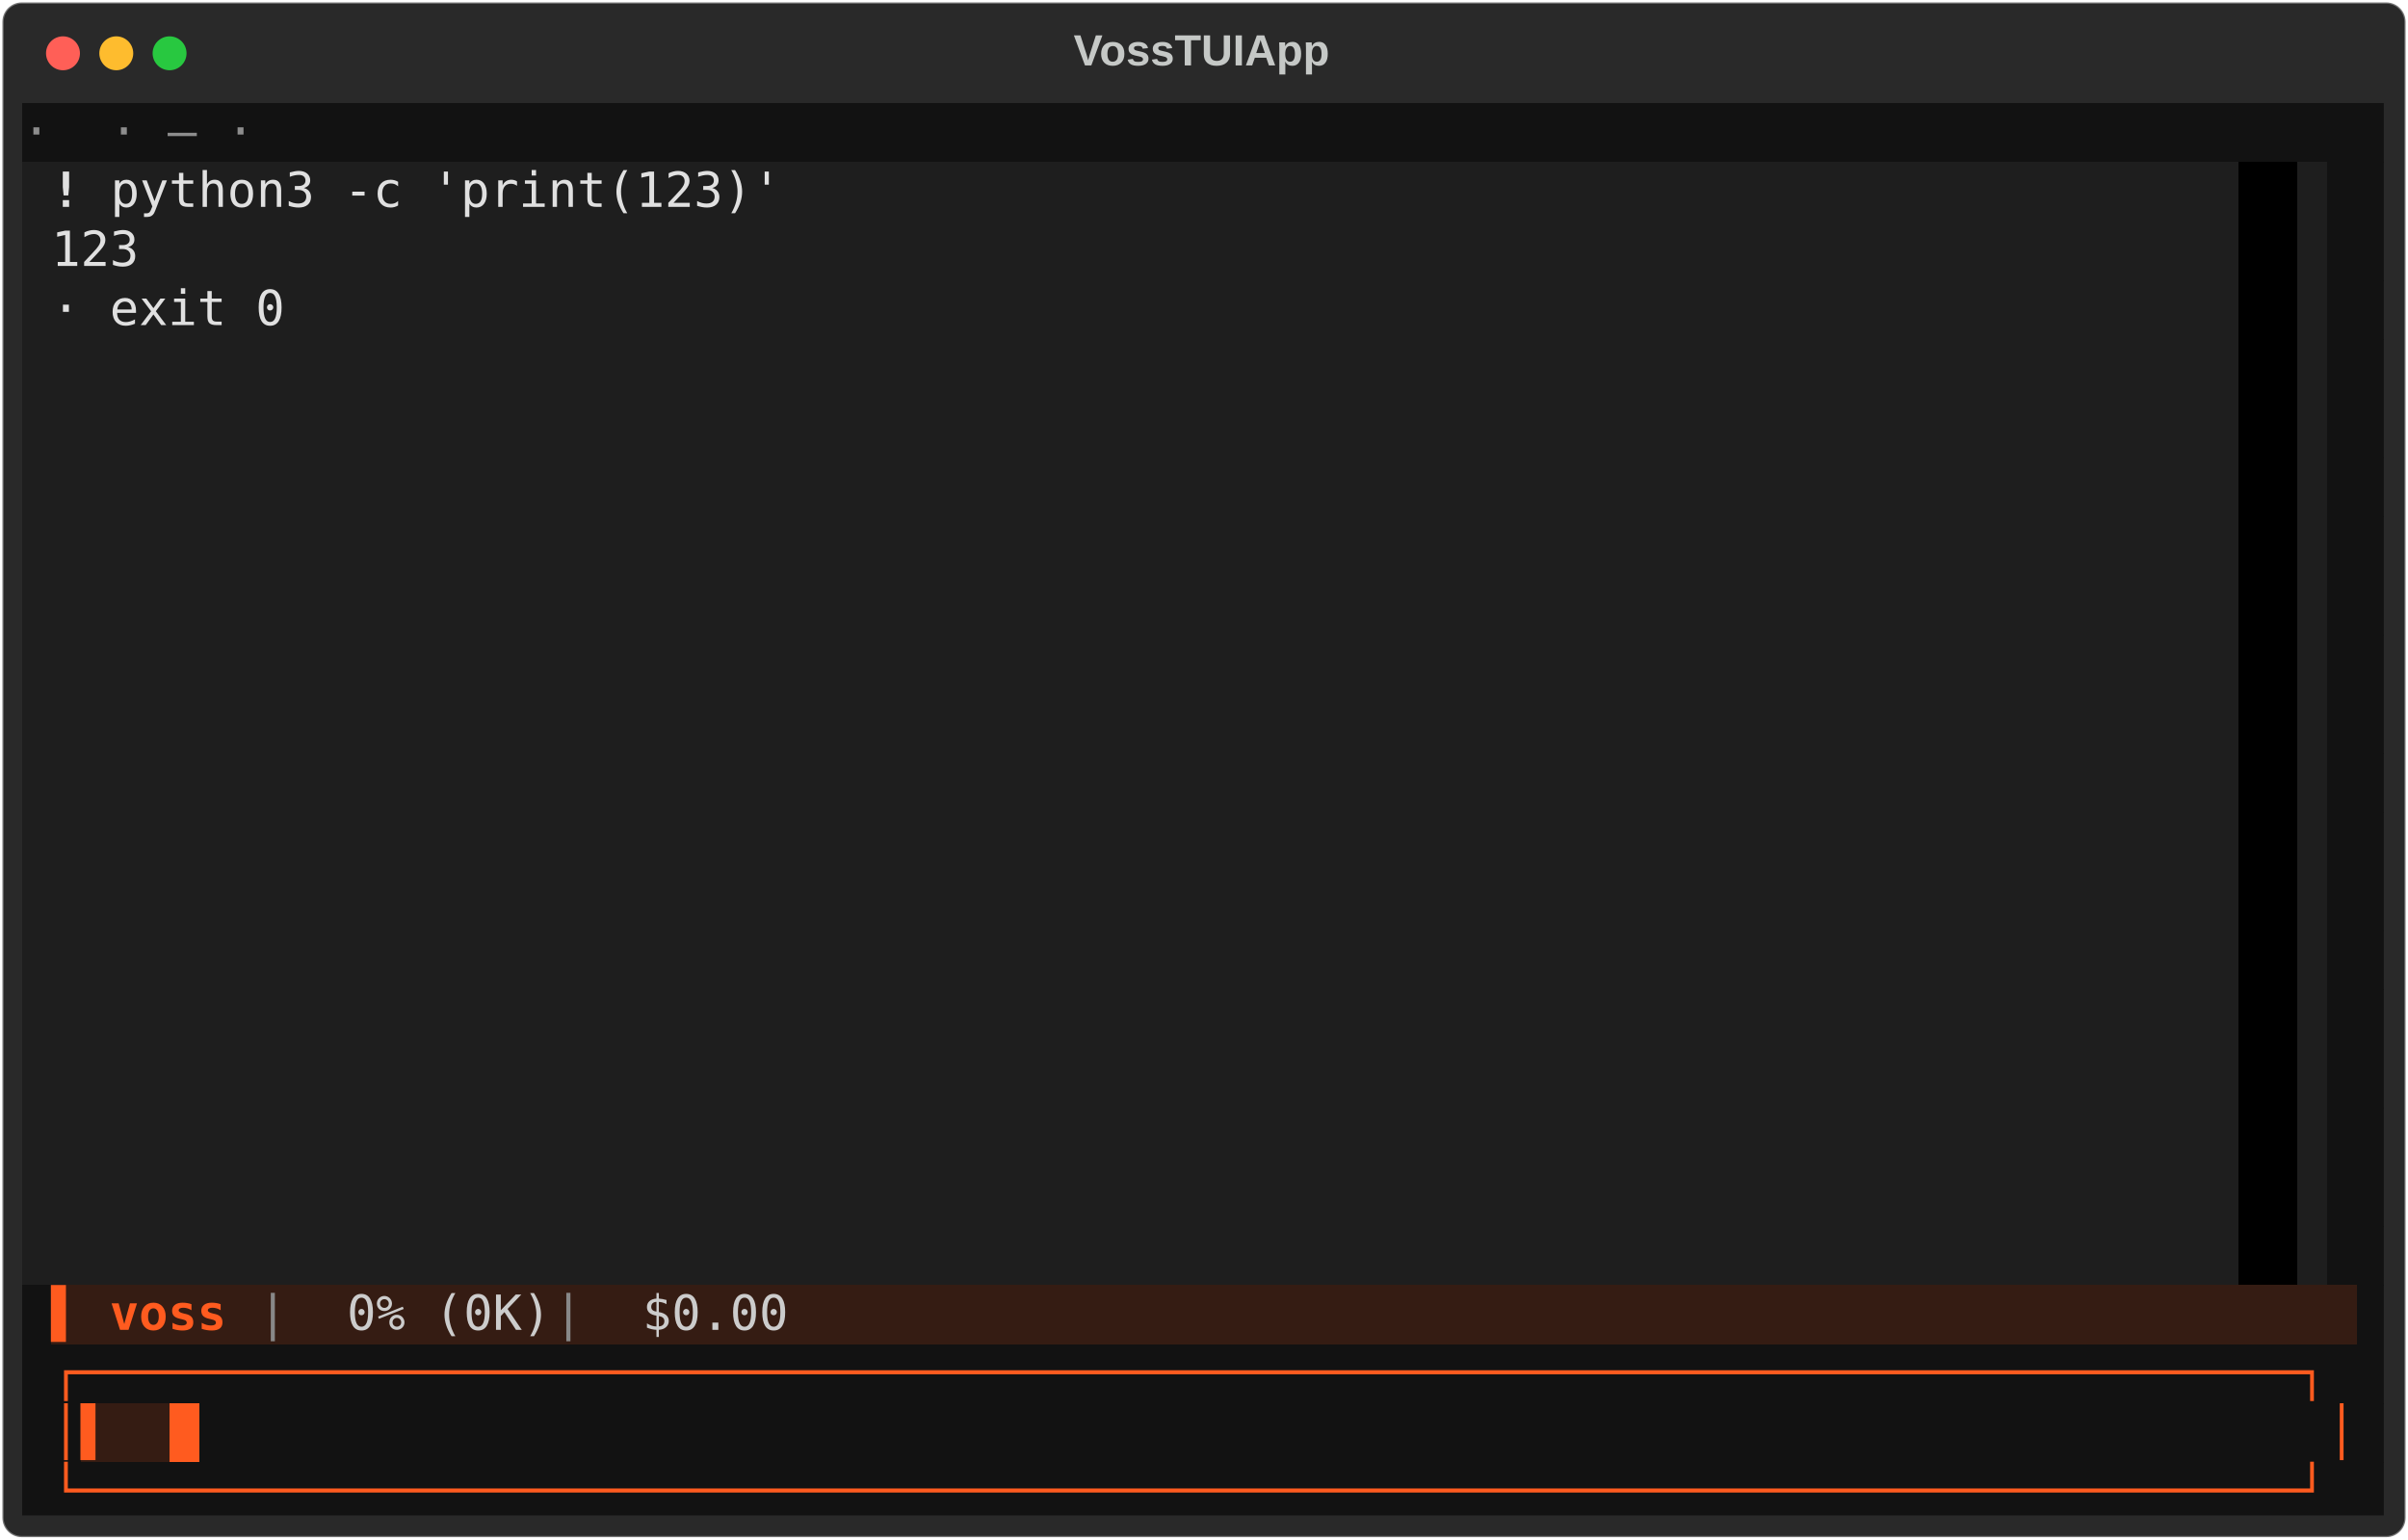
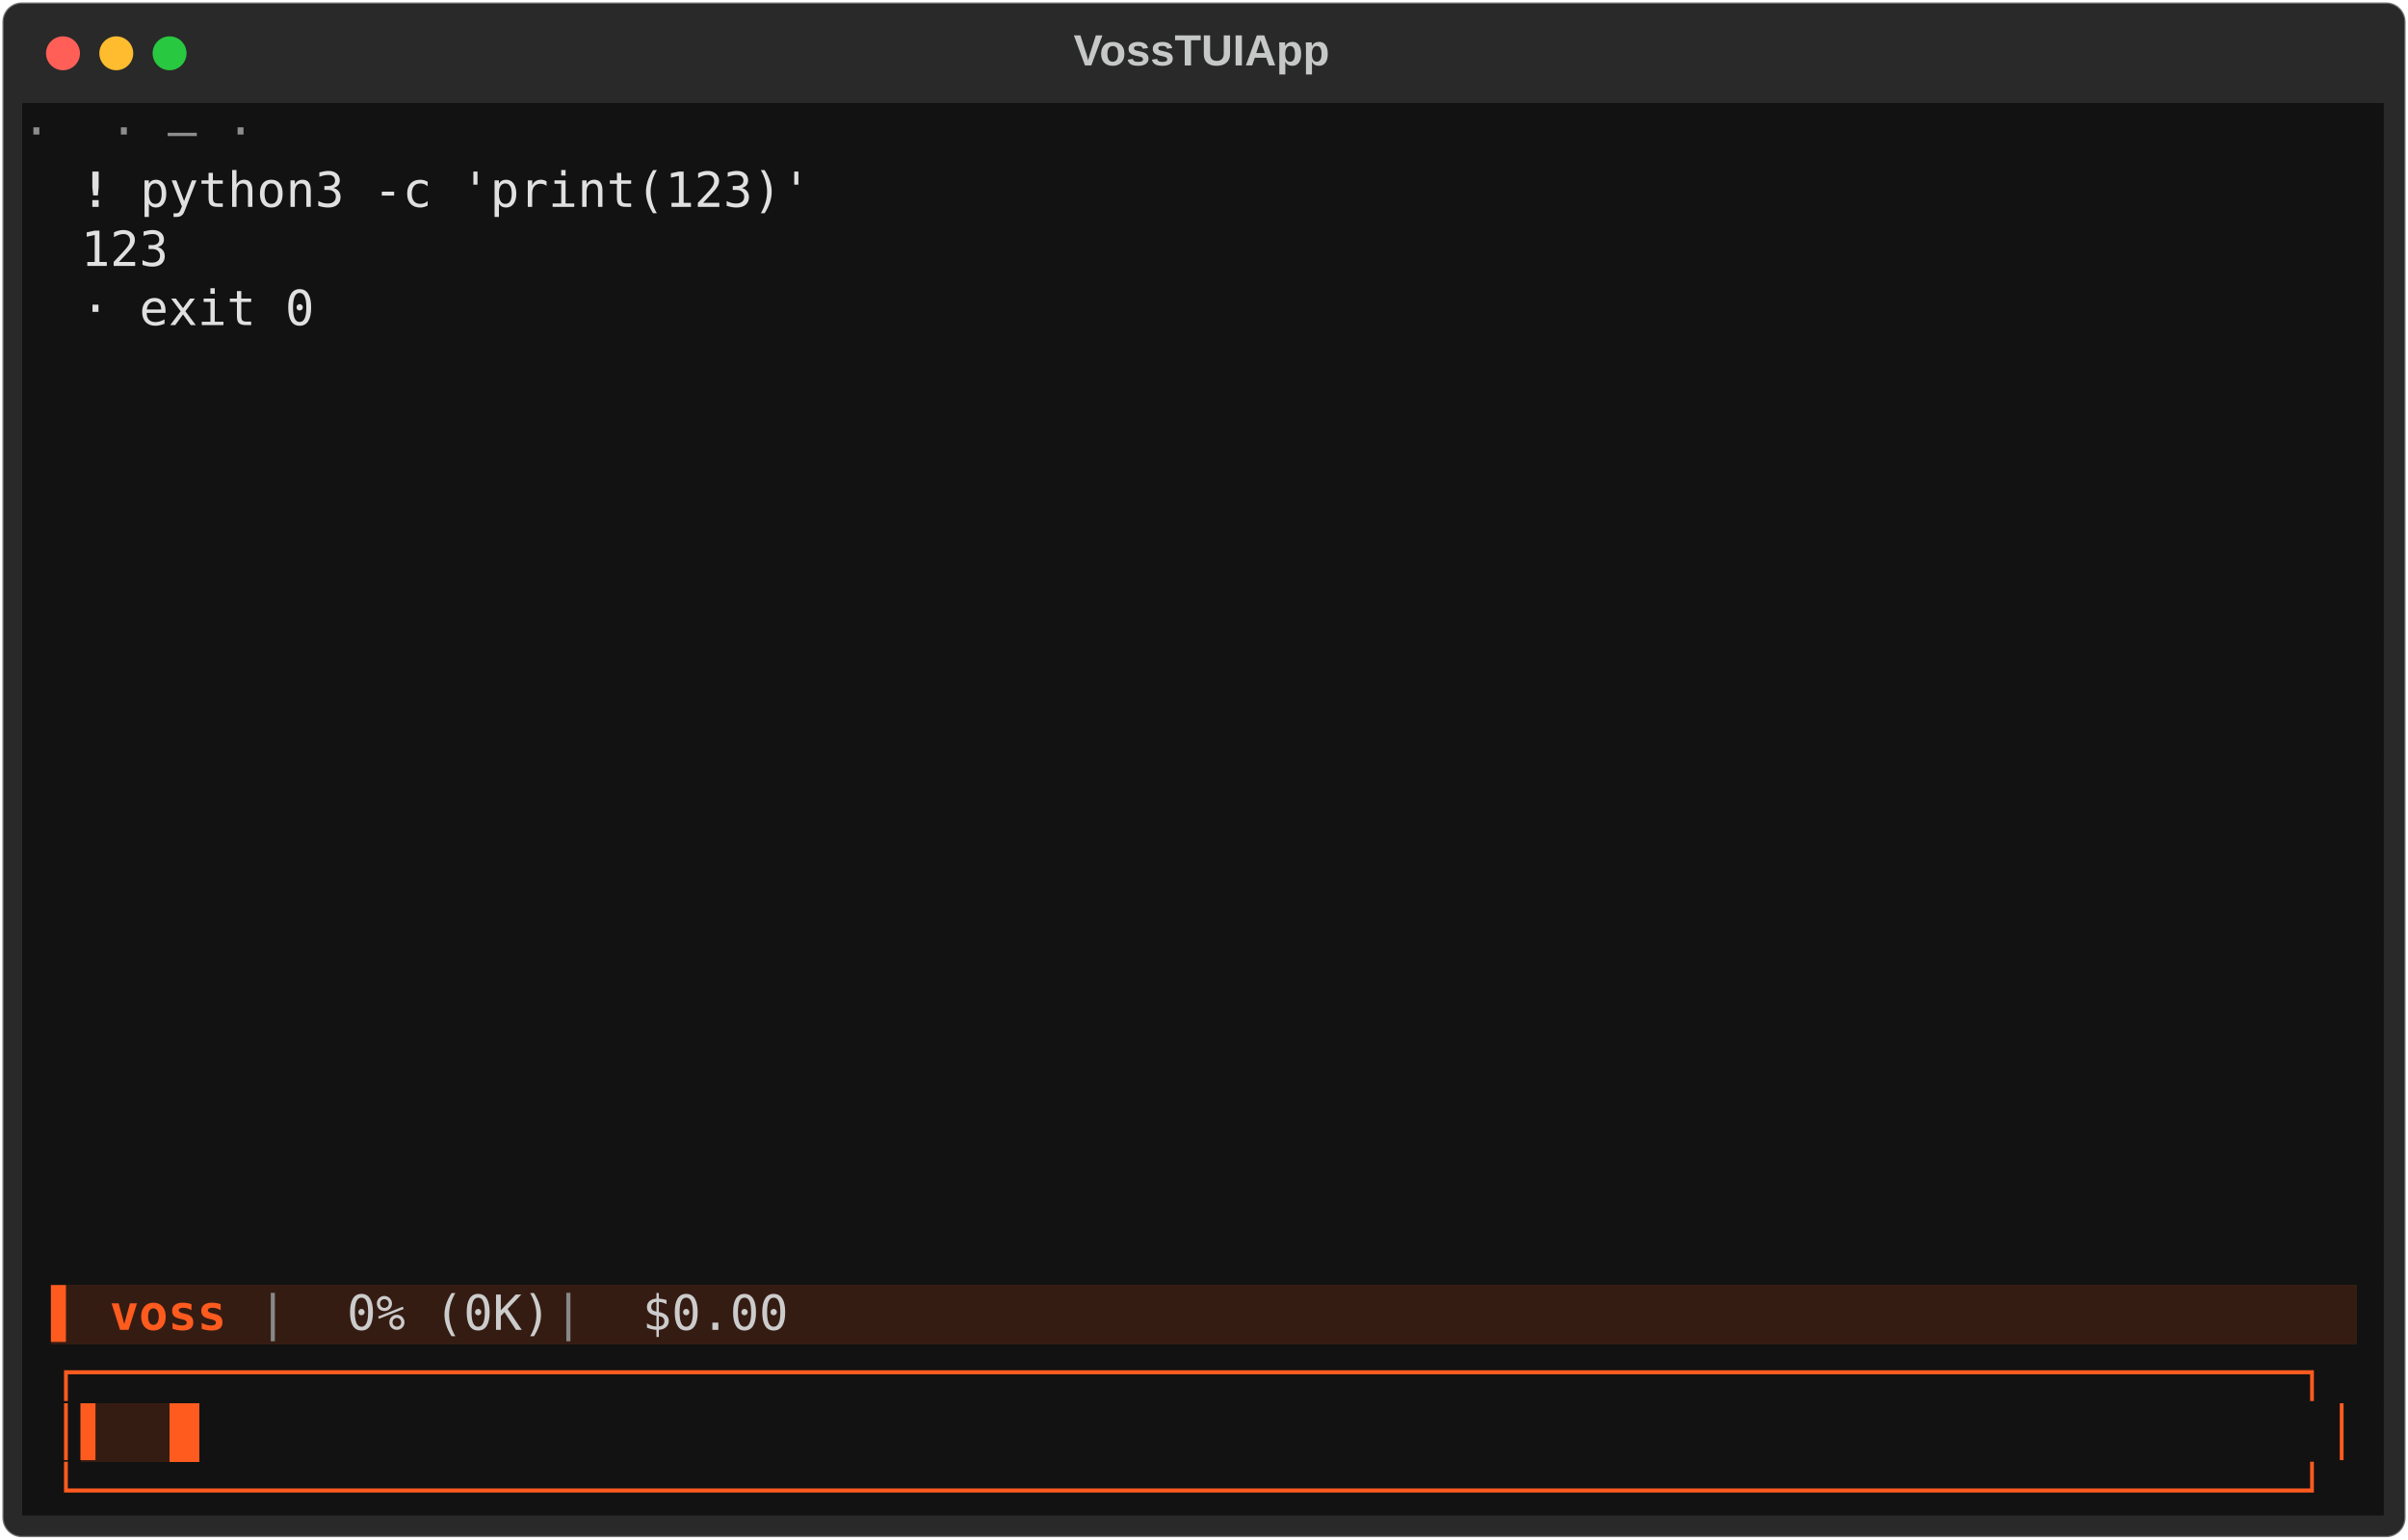
<svg xmlns="http://www.w3.org/2000/svg" class="rich-terminal" viewBox="0 0 994 635.6">
  <style>

    @font-face {
        font-family: "Fira Code";
        src: local("FiraCode-Regular"),
                url("https://cdnjs.cloudflare.com/ajax/libs/firacode/6.2.0/woff2/FiraCode-Regular.woff2") format("woff2"),
                url("https://cdnjs.cloudflare.com/ajax/libs/firacode/6.2.0/woff/FiraCode-Regular.woff") format("woff");
        font-style: normal;
        font-weight: 400;
    }
    @font-face {
        font-family: "Fira Code";
        src: local("FiraCode-Bold"),
                url("https://cdnjs.cloudflare.com/ajax/libs/firacode/6.2.0/woff2/FiraCode-Bold.woff2") format("woff2"),
                url("https://cdnjs.cloudflare.com/ajax/libs/firacode/6.2.0/woff/FiraCode-Bold.woff") format("woff");
        font-style: bold;
        font-weight: 700;
    }

    .terminal-matrix {
        font-family: Fira Code, monospace;
        font-size: 20px;
        line-height: 24.4px;
        font-variant-east-asian: full-width;
    }

    .terminal-title {
        font-size: 18px;
        font-weight: bold;
        font-family: arial;
    }

    .terminal-r1 { fill: #8d8d8d }
.terminal-r2 { fill: #c5c8c6 }
.terminal-r3 { fill: #e0e0e0;font-weight: bold }
.terminal-r4 { fill: #e0e0e0 }
.terminal-r5 { fill: #ff5b1f;font-weight: bold }
.terminal-r6 { fill: #888888 }
.terminal-r7 { fill: #cccccc }
.terminal-r8 { fill: #ff5b1f }
.terminal-r9 { fill: #121212 }
    </style>
  <defs>
    <clipPath id="terminal-clip-terminal">
      <rect x="0" y="0" width="975.0" height="584.6" />
    </clipPath>
    <clipPath id="terminal-line-0">
      <rect x="0" y="1.5" width="976" height="24.65" />
    </clipPath>
    <clipPath id="terminal-line-1">
      <rect x="0" y="25.9" width="976" height="24.65" />
    </clipPath>
    <clipPath id="terminal-line-2">
      <rect x="0" y="50.3" width="976" height="24.65" />
    </clipPath>
    <clipPath id="terminal-line-3">
      <rect x="0" y="74.7" width="976" height="24.65" />
    </clipPath>
    <clipPath id="terminal-line-4">
      <rect x="0" y="99.1" width="976" height="24.65" />
    </clipPath>
    <clipPath id="terminal-line-5">
      <rect x="0" y="123.5" width="976" height="24.65" />
    </clipPath>
    <clipPath id="terminal-line-6">
      <rect x="0" y="147.9" width="976" height="24.65" />
    </clipPath>
    <clipPath id="terminal-line-7">
      <rect x="0" y="172.3" width="976" height="24.65" />
    </clipPath>
    <clipPath id="terminal-line-8">
      <rect x="0" y="196.7" width="976" height="24.65" />
    </clipPath>
    <clipPath id="terminal-line-9">
      <rect x="0" y="221.1" width="976" height="24.65" />
    </clipPath>
    <clipPath id="terminal-line-10">
      <rect x="0" y="245.5" width="976" height="24.65" />
    </clipPath>
    <clipPath id="terminal-line-11">
      <rect x="0" y="269.9" width="976" height="24.65" />
    </clipPath>
    <clipPath id="terminal-line-12">
      <rect x="0" y="294.3" width="976" height="24.65" />
    </clipPath>
    <clipPath id="terminal-line-13">
      <rect x="0" y="318.7" width="976" height="24.65" />
    </clipPath>
    <clipPath id="terminal-line-14">
      <rect x="0" y="343.1" width="976" height="24.65" />
    </clipPath>
    <clipPath id="terminal-line-15">
      <rect x="0" y="367.5" width="976" height="24.65" />
    </clipPath>
    <clipPath id="terminal-line-16">
      <rect x="0" y="391.9" width="976" height="24.65" />
    </clipPath>
    <clipPath id="terminal-line-17">
      <rect x="0" y="416.3" width="976" height="24.65" />
    </clipPath>
    <clipPath id="terminal-line-18">
      <rect x="0" y="440.7" width="976" height="24.65" />
    </clipPath>
    <clipPath id="terminal-line-19">
      <rect x="0" y="465.1" width="976" height="24.65" />
    </clipPath>
    <clipPath id="terminal-line-20">
      <rect x="0" y="489.5" width="976" height="24.65" />
    </clipPath>
    <clipPath id="terminal-line-21">
      <rect x="0" y="513.9" width="976" height="24.65" />
    </clipPath>
    <clipPath id="terminal-line-22">
      <rect x="0" y="538.3" width="976" height="24.65" />
    </clipPath>
  </defs>
  <rect fill="#292929" stroke="rgba(255,255,255,0.35)" stroke-width="1" x="1" y="1" width="992" height="633.6" rx="8" />
  <text class="terminal-title" fill="#c5c8c6" text-anchor="middle" x="496" y="27">VossTUIApp</text>
  <g transform="translate(26,22)">
    <circle cx="0" cy="0" r="7" fill="#ff5f57" />
    <circle cx="22" cy="0" r="7" fill="#febc2e" />
    <circle cx="44" cy="0" r="7" fill="#28c840" />
  </g>
  <g transform="translate(9, 41)" clip-path="url(#terminal-clip-terminal)">
    <rect fill="#121212" x="0" y="1.5" width="122" height="24.65" shape-rendering="crispEdges" />
    <rect fill="#121212" x="122" y="1.5" width="854" height="24.65" shape-rendering="crispEdges" />
-     <rect fill="#1e1e1e" x="0" y="25.9" width="12.2" height="24.65" shape-rendering="crispEdges" />
-     <rect fill="#1e1e1e" x="12.2" y="25.9" width="24.4" height="24.65" shape-rendering="crispEdges" />
-     <rect fill="#1e1e1e" x="36.6" y="25.9" width="878.4" height="24.65" shape-rendering="crispEdges" />
-     <rect fill="#000000" x="915" y="25.9" width="24.4" height="24.65" shape-rendering="crispEdges" />
-     <rect fill="#1e1e1e" x="939.4" y="25.9" width="12.2" height="24.65" shape-rendering="crispEdges" />
+     <rect fill="#121212" x="0" y="25.9" width="24.4" height="24.65" shape-rendering="crispEdges" />
+     <rect fill="#121212" x="24.4" y="25.9" width="24.4" height="24.65" shape-rendering="crispEdges" />
+     <rect fill="#121212" x="48.8" y="25.9" width="280.6" height="24.65" shape-rendering="crispEdges" />
+     <rect fill="#121212" x="329.4" y="25.9" width="622.2" height="24.65" shape-rendering="crispEdges" />
    <rect fill="#121212" x="951.6" y="25.9" width="24.4" height="24.65" shape-rendering="crispEdges" />
-     <rect fill="#1e1e1e" x="0" y="50.3" width="12.2" height="24.65" shape-rendering="crispEdges" />
-     <rect fill="#1e1e1e" x="12.2" y="50.3" width="902.8" height="24.65" shape-rendering="crispEdges" />
-     <rect fill="#000000" x="915" y="50.3" width="24.4" height="24.65" shape-rendering="crispEdges" />
-     <rect fill="#1e1e1e" x="939.4" y="50.3" width="12.2" height="24.65" shape-rendering="crispEdges" />
+     <rect fill="#121212" x="0" y="50.3" width="24.4" height="24.65" shape-rendering="crispEdges" />
+     <rect fill="#121212" x="24.4" y="50.3" width="36.6" height="24.65" shape-rendering="crispEdges" />
+     <rect fill="#121212" x="61" y="50.3" width="890.6" height="24.65" shape-rendering="crispEdges" />
    <rect fill="#121212" x="951.6" y="50.3" width="24.4" height="24.65" shape-rendering="crispEdges" />
-     <rect fill="#1e1e1e" x="0" y="74.7" width="12.2" height="24.65" shape-rendering="crispEdges" />
-     <rect fill="#1e1e1e" x="12.2" y="74.7" width="902.8" height="24.65" shape-rendering="crispEdges" />
-     <rect fill="#000000" x="915" y="74.7" width="24.4" height="24.65" shape-rendering="crispEdges" />
-     <rect fill="#1e1e1e" x="939.4" y="74.7" width="12.2" height="24.65" shape-rendering="crispEdges" />
+     <rect fill="#121212" x="0" y="74.7" width="24.4" height="24.65" shape-rendering="crispEdges" />
+     <rect fill="#121212" x="24.4" y="74.7" width="97.6" height="24.65" shape-rendering="crispEdges" />
+     <rect fill="#121212" x="122" y="74.7" width="829.6" height="24.65" shape-rendering="crispEdges" />
    <rect fill="#121212" x="951.6" y="74.7" width="24.4" height="24.65" shape-rendering="crispEdges" />
-     <rect fill="#1e1e1e" x="0" y="99.1" width="12.2" height="24.65" shape-rendering="crispEdges" />
-     <rect fill="#1e1e1e" x="12.2" y="99.1" width="902.8" height="24.65" shape-rendering="crispEdges" />
-     <rect fill="#000000" x="915" y="99.1" width="24.4" height="24.65" shape-rendering="crispEdges" />
-     <rect fill="#1e1e1e" x="939.4" y="99.1" width="12.2" height="24.65" shape-rendering="crispEdges" />
+     <rect fill="#121212" x="0" y="99.1" width="12.2" height="24.65" shape-rendering="crispEdges" />
+     <rect fill="#121212" x="12.2" y="99.1" width="927.2" height="24.65" shape-rendering="crispEdges" />
+     <rect fill="#121212" x="939.4" y="99.1" width="12.2" height="24.65" shape-rendering="crispEdges" />
    <rect fill="#121212" x="951.6" y="99.1" width="24.4" height="24.65" shape-rendering="crispEdges" />
-     <rect fill="#1e1e1e" x="0" y="123.5" width="12.2" height="24.65" shape-rendering="crispEdges" />
-     <rect fill="#1e1e1e" x="12.2" y="123.5" width="902.8" height="24.65" shape-rendering="crispEdges" />
-     <rect fill="#000000" x="915" y="123.5" width="24.4" height="24.65" shape-rendering="crispEdges" />
-     <rect fill="#1e1e1e" x="939.4" y="123.5" width="12.2" height="24.65" shape-rendering="crispEdges" />
+     <rect fill="#121212" x="0" y="123.5" width="12.2" height="24.65" shape-rendering="crispEdges" />
+     <rect fill="#121212" x="12.2" y="123.5" width="927.2" height="24.65" shape-rendering="crispEdges" />
+     <rect fill="#121212" x="939.4" y="123.5" width="12.2" height="24.65" shape-rendering="crispEdges" />
    <rect fill="#121212" x="951.6" y="123.5" width="24.4" height="24.65" shape-rendering="crispEdges" />
-     <rect fill="#1e1e1e" x="0" y="147.9" width="12.2" height="24.65" shape-rendering="crispEdges" />
-     <rect fill="#1e1e1e" x="12.2" y="147.9" width="902.8" height="24.65" shape-rendering="crispEdges" />
-     <rect fill="#000000" x="915" y="147.9" width="24.4" height="24.65" shape-rendering="crispEdges" />
-     <rect fill="#1e1e1e" x="939.4" y="147.9" width="12.2" height="24.65" shape-rendering="crispEdges" />
+     <rect fill="#121212" x="0" y="147.9" width="12.2" height="24.65" shape-rendering="crispEdges" />
+     <rect fill="#121212" x="12.2" y="147.9" width="927.2" height="24.65" shape-rendering="crispEdges" />
+     <rect fill="#121212" x="939.4" y="147.9" width="12.2" height="24.65" shape-rendering="crispEdges" />
    <rect fill="#121212" x="951.6" y="147.9" width="24.4" height="24.65" shape-rendering="crispEdges" />
-     <rect fill="#1e1e1e" x="0" y="172.3" width="12.2" height="24.65" shape-rendering="crispEdges" />
-     <rect fill="#1e1e1e" x="12.2" y="172.3" width="902.8" height="24.65" shape-rendering="crispEdges" />
-     <rect fill="#000000" x="915" y="172.3" width="24.4" height="24.65" shape-rendering="crispEdges" />
-     <rect fill="#1e1e1e" x="939.4" y="172.3" width="12.2" height="24.65" shape-rendering="crispEdges" />
+     <rect fill="#121212" x="0" y="172.3" width="12.2" height="24.65" shape-rendering="crispEdges" />
+     <rect fill="#121212" x="12.2" y="172.3" width="927.2" height="24.65" shape-rendering="crispEdges" />
+     <rect fill="#121212" x="939.4" y="172.3" width="12.2" height="24.65" shape-rendering="crispEdges" />
    <rect fill="#121212" x="951.6" y="172.3" width="24.4" height="24.65" shape-rendering="crispEdges" />
-     <rect fill="#1e1e1e" x="0" y="196.7" width="12.2" height="24.65" shape-rendering="crispEdges" />
-     <rect fill="#1e1e1e" x="12.2" y="196.7" width="902.8" height="24.65" shape-rendering="crispEdges" />
-     <rect fill="#000000" x="915" y="196.7" width="24.4" height="24.65" shape-rendering="crispEdges" />
-     <rect fill="#1e1e1e" x="939.4" y="196.7" width="12.2" height="24.65" shape-rendering="crispEdges" />
+     <rect fill="#121212" x="0" y="196.7" width="12.2" height="24.65" shape-rendering="crispEdges" />
+     <rect fill="#121212" x="12.2" y="196.7" width="927.2" height="24.65" shape-rendering="crispEdges" />
+     <rect fill="#121212" x="939.4" y="196.7" width="12.2" height="24.65" shape-rendering="crispEdges" />
    <rect fill="#121212" x="951.6" y="196.7" width="24.4" height="24.65" shape-rendering="crispEdges" />
-     <rect fill="#1e1e1e" x="0" y="221.1" width="12.2" height="24.65" shape-rendering="crispEdges" />
-     <rect fill="#1e1e1e" x="12.2" y="221.1" width="902.8" height="24.65" shape-rendering="crispEdges" />
-     <rect fill="#000000" x="915" y="221.1" width="24.4" height="24.65" shape-rendering="crispEdges" />
-     <rect fill="#1e1e1e" x="939.4" y="221.1" width="12.2" height="24.65" shape-rendering="crispEdges" />
+     <rect fill="#121212" x="0" y="221.1" width="12.2" height="24.65" shape-rendering="crispEdges" />
+     <rect fill="#121212" x="12.2" y="221.1" width="927.2" height="24.65" shape-rendering="crispEdges" />
+     <rect fill="#121212" x="939.4" y="221.1" width="12.2" height="24.65" shape-rendering="crispEdges" />
    <rect fill="#121212" x="951.6" y="221.1" width="24.4" height="24.65" shape-rendering="crispEdges" />
-     <rect fill="#1e1e1e" x="0" y="245.5" width="12.2" height="24.65" shape-rendering="crispEdges" />
-     <rect fill="#1e1e1e" x="12.2" y="245.5" width="902.8" height="24.65" shape-rendering="crispEdges" />
-     <rect fill="#000000" x="915" y="245.5" width="24.4" height="24.65" shape-rendering="crispEdges" />
-     <rect fill="#1e1e1e" x="939.4" y="245.5" width="12.2" height="24.65" shape-rendering="crispEdges" />
+     <rect fill="#121212" x="0" y="245.5" width="12.2" height="24.65" shape-rendering="crispEdges" />
+     <rect fill="#121212" x="12.2" y="245.5" width="927.2" height="24.65" shape-rendering="crispEdges" />
+     <rect fill="#121212" x="939.4" y="245.5" width="12.2" height="24.65" shape-rendering="crispEdges" />
    <rect fill="#121212" x="951.6" y="245.5" width="24.4" height="24.65" shape-rendering="crispEdges" />
-     <rect fill="#1e1e1e" x="0" y="269.9" width="12.2" height="24.65" shape-rendering="crispEdges" />
-     <rect fill="#1e1e1e" x="12.2" y="269.9" width="902.8" height="24.65" shape-rendering="crispEdges" />
-     <rect fill="#000000" x="915" y="269.9" width="24.4" height="24.65" shape-rendering="crispEdges" />
-     <rect fill="#1e1e1e" x="939.4" y="269.9" width="12.2" height="24.65" shape-rendering="crispEdges" />
+     <rect fill="#121212" x="0" y="269.9" width="12.2" height="24.65" shape-rendering="crispEdges" />
+     <rect fill="#121212" x="12.2" y="269.9" width="927.2" height="24.65" shape-rendering="crispEdges" />
+     <rect fill="#121212" x="939.4" y="269.9" width="12.2" height="24.65" shape-rendering="crispEdges" />
    <rect fill="#121212" x="951.6" y="269.9" width="24.4" height="24.65" shape-rendering="crispEdges" />
-     <rect fill="#1e1e1e" x="0" y="294.3" width="12.2" height="24.65" shape-rendering="crispEdges" />
-     <rect fill="#1e1e1e" x="12.2" y="294.3" width="902.8" height="24.65" shape-rendering="crispEdges" />
-     <rect fill="#000000" x="915" y="294.3" width="24.4" height="24.65" shape-rendering="crispEdges" />
-     <rect fill="#1e1e1e" x="939.4" y="294.3" width="12.2" height="24.65" shape-rendering="crispEdges" />
+     <rect fill="#121212" x="0" y="294.3" width="12.2" height="24.65" shape-rendering="crispEdges" />
+     <rect fill="#121212" x="12.2" y="294.3" width="927.2" height="24.65" shape-rendering="crispEdges" />
+     <rect fill="#121212" x="939.4" y="294.3" width="12.2" height="24.65" shape-rendering="crispEdges" />
    <rect fill="#121212" x="951.6" y="294.3" width="24.4" height="24.65" shape-rendering="crispEdges" />
-     <rect fill="#1e1e1e" x="0" y="318.7" width="12.2" height="24.65" shape-rendering="crispEdges" />
-     <rect fill="#1e1e1e" x="12.2" y="318.7" width="902.8" height="24.65" shape-rendering="crispEdges" />
-     <rect fill="#000000" x="915" y="318.7" width="24.4" height="24.65" shape-rendering="crispEdges" />
-     <rect fill="#1e1e1e" x="939.4" y="318.7" width="12.2" height="24.65" shape-rendering="crispEdges" />
+     <rect fill="#121212" x="0" y="318.7" width="12.2" height="24.65" shape-rendering="crispEdges" />
+     <rect fill="#121212" x="12.2" y="318.7" width="927.2" height="24.65" shape-rendering="crispEdges" />
+     <rect fill="#121212" x="939.4" y="318.7" width="12.2" height="24.65" shape-rendering="crispEdges" />
    <rect fill="#121212" x="951.6" y="318.7" width="24.4" height="24.65" shape-rendering="crispEdges" />
-     <rect fill="#1e1e1e" x="0" y="343.1" width="12.2" height="24.65" shape-rendering="crispEdges" />
-     <rect fill="#1e1e1e" x="12.2" y="343.1" width="902.8" height="24.65" shape-rendering="crispEdges" />
-     <rect fill="#000000" x="915" y="343.1" width="24.4" height="24.65" shape-rendering="crispEdges" />
-     <rect fill="#1e1e1e" x="939.4" y="343.1" width="12.2" height="24.65" shape-rendering="crispEdges" />
+     <rect fill="#121212" x="0" y="343.1" width="12.2" height="24.65" shape-rendering="crispEdges" />
+     <rect fill="#121212" x="12.2" y="343.1" width="927.2" height="24.65" shape-rendering="crispEdges" />
+     <rect fill="#121212" x="939.4" y="343.1" width="12.2" height="24.65" shape-rendering="crispEdges" />
    <rect fill="#121212" x="951.6" y="343.1" width="24.4" height="24.65" shape-rendering="crispEdges" />
-     <rect fill="#1e1e1e" x="0" y="367.5" width="12.2" height="24.65" shape-rendering="crispEdges" />
-     <rect fill="#1e1e1e" x="12.2" y="367.5" width="902.8" height="24.65" shape-rendering="crispEdges" />
-     <rect fill="#000000" x="915" y="367.5" width="24.4" height="24.65" shape-rendering="crispEdges" />
-     <rect fill="#1e1e1e" x="939.4" y="367.5" width="12.2" height="24.65" shape-rendering="crispEdges" />
+     <rect fill="#121212" x="0" y="367.5" width="12.2" height="24.65" shape-rendering="crispEdges" />
+     <rect fill="#121212" x="12.2" y="367.5" width="927.2" height="24.65" shape-rendering="crispEdges" />
+     <rect fill="#121212" x="939.4" y="367.5" width="12.2" height="24.65" shape-rendering="crispEdges" />
    <rect fill="#121212" x="951.6" y="367.5" width="24.4" height="24.65" shape-rendering="crispEdges" />
-     <rect fill="#1e1e1e" x="0" y="391.9" width="12.2" height="24.65" shape-rendering="crispEdges" />
-     <rect fill="#1e1e1e" x="12.2" y="391.9" width="902.8" height="24.65" shape-rendering="crispEdges" />
-     <rect fill="#000000" x="915" y="391.9" width="24.4" height="24.65" shape-rendering="crispEdges" />
-     <rect fill="#1e1e1e" x="939.4" y="391.9" width="12.2" height="24.65" shape-rendering="crispEdges" />
+     <rect fill="#121212" x="0" y="391.9" width="12.2" height="24.65" shape-rendering="crispEdges" />
+     <rect fill="#121212" x="12.2" y="391.9" width="927.2" height="24.65" shape-rendering="crispEdges" />
+     <rect fill="#121212" x="939.4" y="391.9" width="12.2" height="24.65" shape-rendering="crispEdges" />
    <rect fill="#121212" x="951.6" y="391.9" width="24.4" height="24.65" shape-rendering="crispEdges" />
-     <rect fill="#1e1e1e" x="0" y="416.3" width="12.2" height="24.65" shape-rendering="crispEdges" />
-     <rect fill="#1e1e1e" x="12.2" y="416.3" width="902.8" height="24.65" shape-rendering="crispEdges" />
-     <rect fill="#000000" x="915" y="416.3" width="24.4" height="24.65" shape-rendering="crispEdges" />
-     <rect fill="#1e1e1e" x="939.4" y="416.3" width="12.2" height="24.65" shape-rendering="crispEdges" />
+     <rect fill="#121212" x="0" y="416.3" width="12.2" height="24.65" shape-rendering="crispEdges" />
+     <rect fill="#121212" x="12.2" y="416.3" width="927.2" height="24.65" shape-rendering="crispEdges" />
+     <rect fill="#121212" x="939.4" y="416.3" width="12.2" height="24.65" shape-rendering="crispEdges" />
    <rect fill="#121212" x="951.6" y="416.3" width="24.4" height="24.65" shape-rendering="crispEdges" />
-     <rect fill="#1e1e1e" x="0" y="440.7" width="12.2" height="24.65" shape-rendering="crispEdges" />
-     <rect fill="#1e1e1e" x="12.2" y="440.7" width="902.8" height="24.65" shape-rendering="crispEdges" />
-     <rect fill="#000000" x="915" y="440.7" width="24.4" height="24.65" shape-rendering="crispEdges" />
-     <rect fill="#1e1e1e" x="939.4" y="440.7" width="12.2" height="24.65" shape-rendering="crispEdges" />
+     <rect fill="#121212" x="0" y="440.7" width="12.2" height="24.65" shape-rendering="crispEdges" />
+     <rect fill="#121212" x="12.2" y="440.7" width="927.2" height="24.65" shape-rendering="crispEdges" />
+     <rect fill="#121212" x="939.4" y="440.7" width="12.2" height="24.65" shape-rendering="crispEdges" />
    <rect fill="#121212" x="951.6" y="440.7" width="24.4" height="24.65" shape-rendering="crispEdges" />
-     <rect fill="#1e1e1e" x="0" y="465.1" width="12.2" height="24.65" shape-rendering="crispEdges" />
-     <rect fill="#1e1e1e" x="12.2" y="465.1" width="902.8" height="24.65" shape-rendering="crispEdges" />
-     <rect fill="#000000" x="915" y="465.1" width="24.4" height="24.65" shape-rendering="crispEdges" />
-     <rect fill="#1e1e1e" x="939.4" y="465.1" width="12.2" height="24.65" shape-rendering="crispEdges" />
+     <rect fill="#121212" x="0" y="465.1" width="12.2" height="24.65" shape-rendering="crispEdges" />
+     <rect fill="#121212" x="12.2" y="465.1" width="927.2" height="24.65" shape-rendering="crispEdges" />
+     <rect fill="#121212" x="939.4" y="465.1" width="12.2" height="24.65" shape-rendering="crispEdges" />
    <rect fill="#121212" x="951.6" y="465.1" width="24.4" height="24.65" shape-rendering="crispEdges" />
    <rect fill="#121212" x="0" y="489.5" width="12.2" height="24.65" shape-rendering="crispEdges" />
    <rect fill="#351c13" x="12.2" y="489.5" width="85.4" height="24.65" shape-rendering="crispEdges" />
    <rect fill="#351c13" x="97.6" y="489.5" width="36.6" height="24.65" shape-rendering="crispEdges" />
    <rect fill="#351c13" x="134.2" y="489.5" width="85.4" height="24.65" shape-rendering="crispEdges" />
    <rect fill="#351c13" x="219.6" y="489.5" width="36.6" height="24.65" shape-rendering="crispEdges" />
    <rect fill="#351c13" x="256.2" y="489.5" width="61" height="24.65" shape-rendering="crispEdges" />
    <rect fill="#351c13" x="317.2" y="489.5" width="646.6" height="24.65" shape-rendering="crispEdges" />
    <rect fill="#121212" x="963.8" y="489.5" width="12.2" height="24.65" shape-rendering="crispEdges" />
    <rect fill="#121212" x="0" y="513.9" width="12.2" height="24.65" shape-rendering="crispEdges" />
    <rect fill="#121212" x="12.2" y="513.9" width="951.6" height="24.65" shape-rendering="crispEdges" />
    <rect fill="#121212" x="963.8" y="513.9" width="12.2" height="24.65" shape-rendering="crispEdges" />
    <rect fill="#121212" x="0" y="538.3" width="12.2" height="24.65" shape-rendering="crispEdges" />
    <rect fill="#121212" x="12.2" y="538.3" width="12.2" height="24.65" shape-rendering="crispEdges" />
    <rect fill="#351c13" x="24.4" y="538.3" width="36.6" height="24.65" shape-rendering="crispEdges" />
    <rect fill="#121212" x="61" y="538.3" width="0" height="24.65" shape-rendering="crispEdges" />
    <rect fill="#ff5b1f" x="61" y="538.3" width="12.2" height="24.65" shape-rendering="crispEdges" />
    <rect fill="#121212" x="73.2" y="538.3" width="866.2" height="24.65" shape-rendering="crispEdges" />
    <rect fill="#121212" x="939.4" y="538.3" width="12.2" height="24.65" shape-rendering="crispEdges" />
    <rect fill="#121212" x="951.6" y="538.3" width="12.2" height="24.65" shape-rendering="crispEdges" />
    <rect fill="#121212" x="963.8" y="538.3" width="12.2" height="24.65" shape-rendering="crispEdges" />
    <rect fill="#121212" x="0" y="562.7" width="12.2" height="24.65" shape-rendering="crispEdges" />
    <rect fill="#121212" x="12.2" y="562.7" width="951.6" height="24.65" shape-rendering="crispEdges" />
    <rect fill="#121212" x="963.8" y="562.7" width="12.2" height="24.65" shape-rendering="crispEdges" />
    <g class="terminal-matrix">
      <text class="terminal-r1" x="0" y="20" textLength="122" clip-path="url(#terminal-line-0)"> ·  · — · </text>
      <text class="terminal-r2" x="976" y="20" textLength="12.2" clip-path="url(#terminal-line-0)">
</text>
-       <text class="terminal-r3" x="12.2" y="44.4" textLength="24.4" clip-path="url(#terminal-line-1)">! </text>
-       <text class="terminal-r4" x="36.6" y="44.4" textLength="878.4" clip-path="url(#terminal-line-1)">python3 -c 'print(123)'                                                 </text>
+       <text class="terminal-r3" x="24.4" y="44.4" textLength="24.4" clip-path="url(#terminal-line-1)">! </text>
+       <text class="terminal-r4" x="48.8" y="44.4" textLength="280.6" clip-path="url(#terminal-line-1)">python3 -c 'print(123)'</text>
      <text class="terminal-r2" x="976" y="44.4" textLength="12.2" clip-path="url(#terminal-line-1)">
</text>
-       <text class="terminal-r4" x="12.2" y="68.8" textLength="902.8" clip-path="url(#terminal-line-2)">123                                                                       </text>
+       <text class="terminal-r4" x="24.4" y="68.8" textLength="36.6" clip-path="url(#terminal-line-2)">123</text>
      <text class="terminal-r2" x="976" y="68.8" textLength="12.2" clip-path="url(#terminal-line-2)">
</text>
-       <text class="terminal-r4" x="12.2" y="93.2" textLength="902.8" clip-path="url(#terminal-line-3)">· exit 0                                                                  </text>
+       <text class="terminal-r4" x="24.4" y="93.2" textLength="97.6" clip-path="url(#terminal-line-3)">· exit 0</text>
      <text class="terminal-r2" x="976" y="93.2" textLength="12.2" clip-path="url(#terminal-line-3)">
</text>
      <text class="terminal-r2" x="976" y="117.6" textLength="12.2" clip-path="url(#terminal-line-4)">
</text>
      <text class="terminal-r2" x="976" y="142" textLength="12.2" clip-path="url(#terminal-line-5)">
</text>
      <text class="terminal-r2" x="976" y="166.4" textLength="12.2" clip-path="url(#terminal-line-6)">
</text>
      <text class="terminal-r2" x="976" y="190.8" textLength="12.2" clip-path="url(#terminal-line-7)">
</text>
      <text class="terminal-r2" x="976" y="215.2" textLength="12.2" clip-path="url(#terminal-line-8)">
</text>
      <text class="terminal-r2" x="976" y="239.6" textLength="12.2" clip-path="url(#terminal-line-9)">
</text>
      <text class="terminal-r2" x="976" y="264" textLength="12.2" clip-path="url(#terminal-line-10)">
</text>
      <text class="terminal-r2" x="976" y="288.4" textLength="12.2" clip-path="url(#terminal-line-11)">
</text>
      <text class="terminal-r2" x="976" y="312.8" textLength="12.2" clip-path="url(#terminal-line-12)">
</text>
      <text class="terminal-r2" x="976" y="337.2" textLength="12.2" clip-path="url(#terminal-line-13)">
</text>
      <text class="terminal-r2" x="976" y="361.6" textLength="12.2" clip-path="url(#terminal-line-14)">
</text>
      <text class="terminal-r2" x="976" y="386" textLength="12.2" clip-path="url(#terminal-line-15)">
</text>
      <text class="terminal-r2" x="976" y="410.4" textLength="12.2" clip-path="url(#terminal-line-16)">
</text>
      <text class="terminal-r2" x="976" y="434.8" textLength="12.2" clip-path="url(#terminal-line-17)">
</text>
      <text class="terminal-r2" x="976" y="459.2" textLength="12.2" clip-path="url(#terminal-line-18)">
</text>
      <text class="terminal-r2" x="976" y="483.6" textLength="12.2" clip-path="url(#terminal-line-19)">
</text>
      <text class="terminal-r5" x="12.2" y="508" textLength="85.4" clip-path="url(#terminal-line-20)"> ▌ voss</text>
      <text class="terminal-r6" x="97.6" y="508" textLength="36.6" clip-path="url(#terminal-line-20)"> | </text>
      <text class="terminal-r7" x="134.2" y="508" textLength="85.4" clip-path="url(#terminal-line-20)">0% (0K)</text>
      <text class="terminal-r6" x="219.6" y="508" textLength="36.6" clip-path="url(#terminal-line-20)"> | </text>
      <text class="terminal-r7" x="256.2" y="508" textLength="61" clip-path="url(#terminal-line-20)">$0.00</text>
      <text class="terminal-r2" x="976" y="508" textLength="12.2" clip-path="url(#terminal-line-20)">
</text>
      <text class="terminal-r8" x="12.2" y="532.4" textLength="951.6" clip-path="url(#terminal-line-21)">┌────────────────────────────────────────────────────────────────────────────┐</text>
      <text class="terminal-r2" x="976" y="532.4" textLength="12.2" clip-path="url(#terminal-line-21)">
</text>
      <text class="terminal-r8" x="12.2" y="556.8" textLength="12.2" clip-path="url(#terminal-line-22)">│</text>
      <text class="terminal-r5" x="24.4" y="556.8" textLength="36.6" clip-path="url(#terminal-line-22)">▌  </text>
      <text class="terminal-r8" x="951.6" y="556.8" textLength="12.2" clip-path="url(#terminal-line-22)">│</text>
      <text class="terminal-r2" x="976" y="556.8" textLength="12.2" clip-path="url(#terminal-line-22)">
</text>
      <text class="terminal-r8" x="12.2" y="581.2" textLength="951.6" clip-path="url(#terminal-line-23)">└────────────────────────────────────────────────────────────────────────────┘</text>
    </g>
  </g>
</svg>
